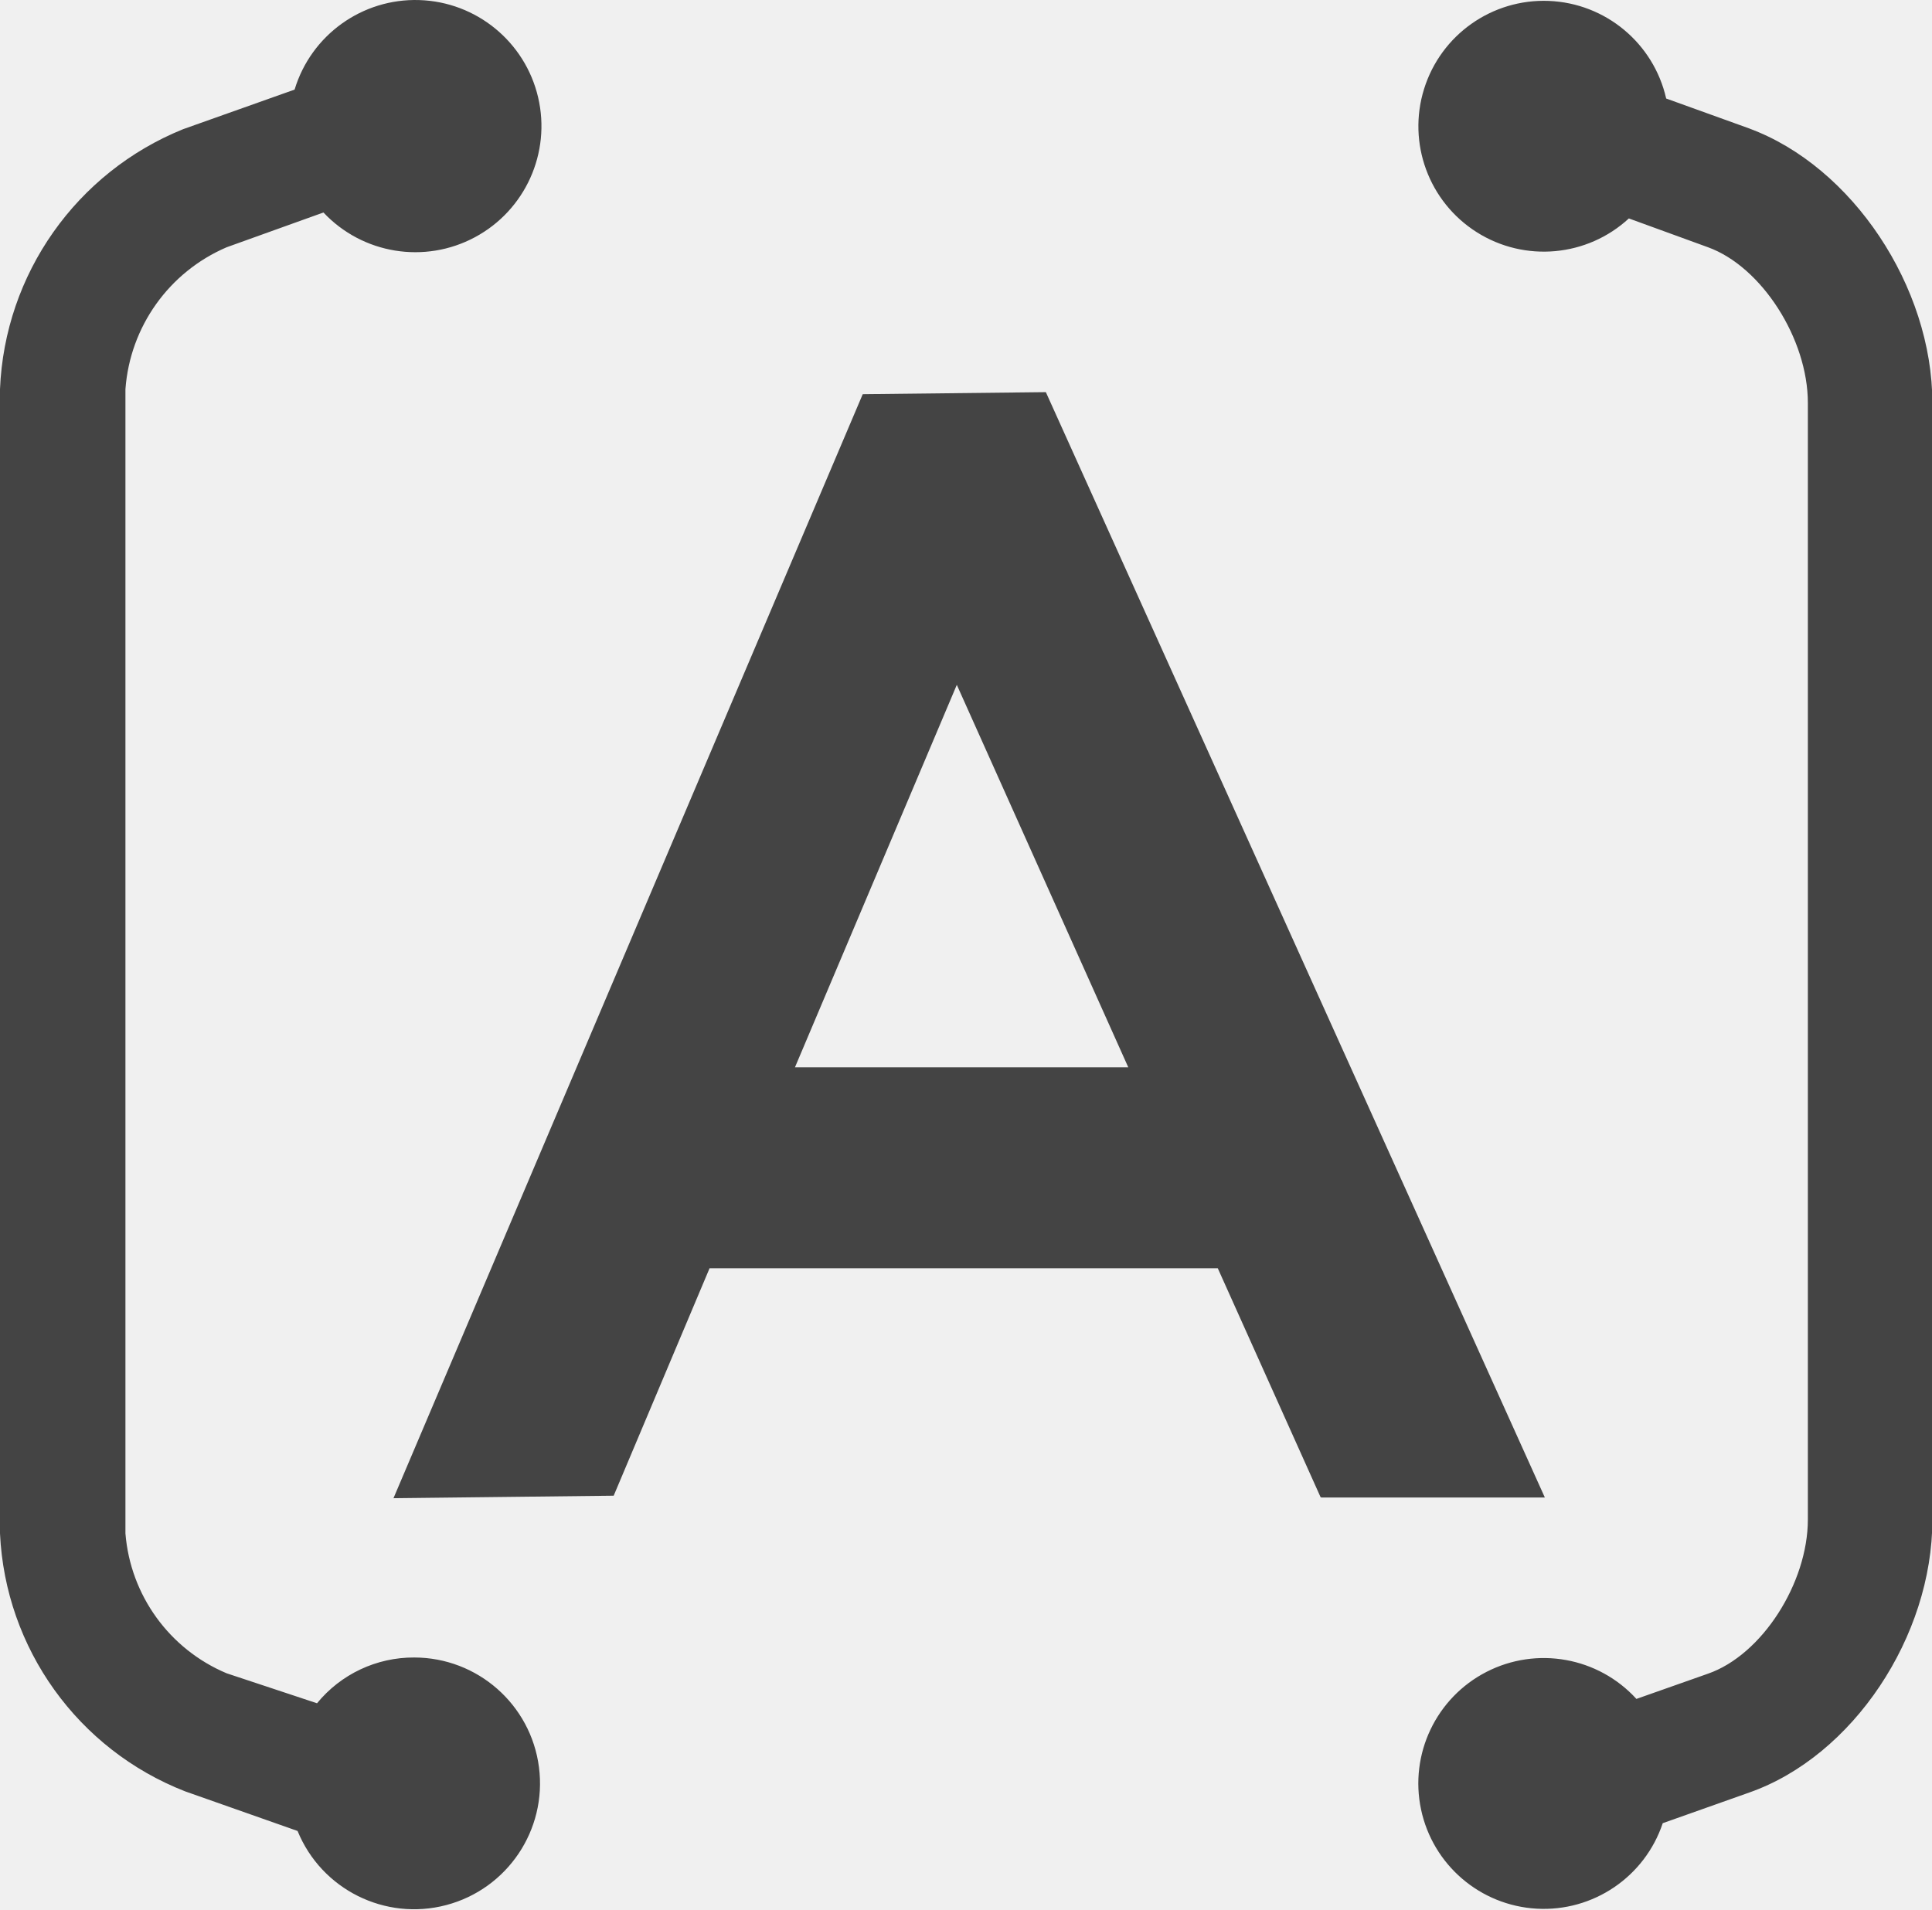
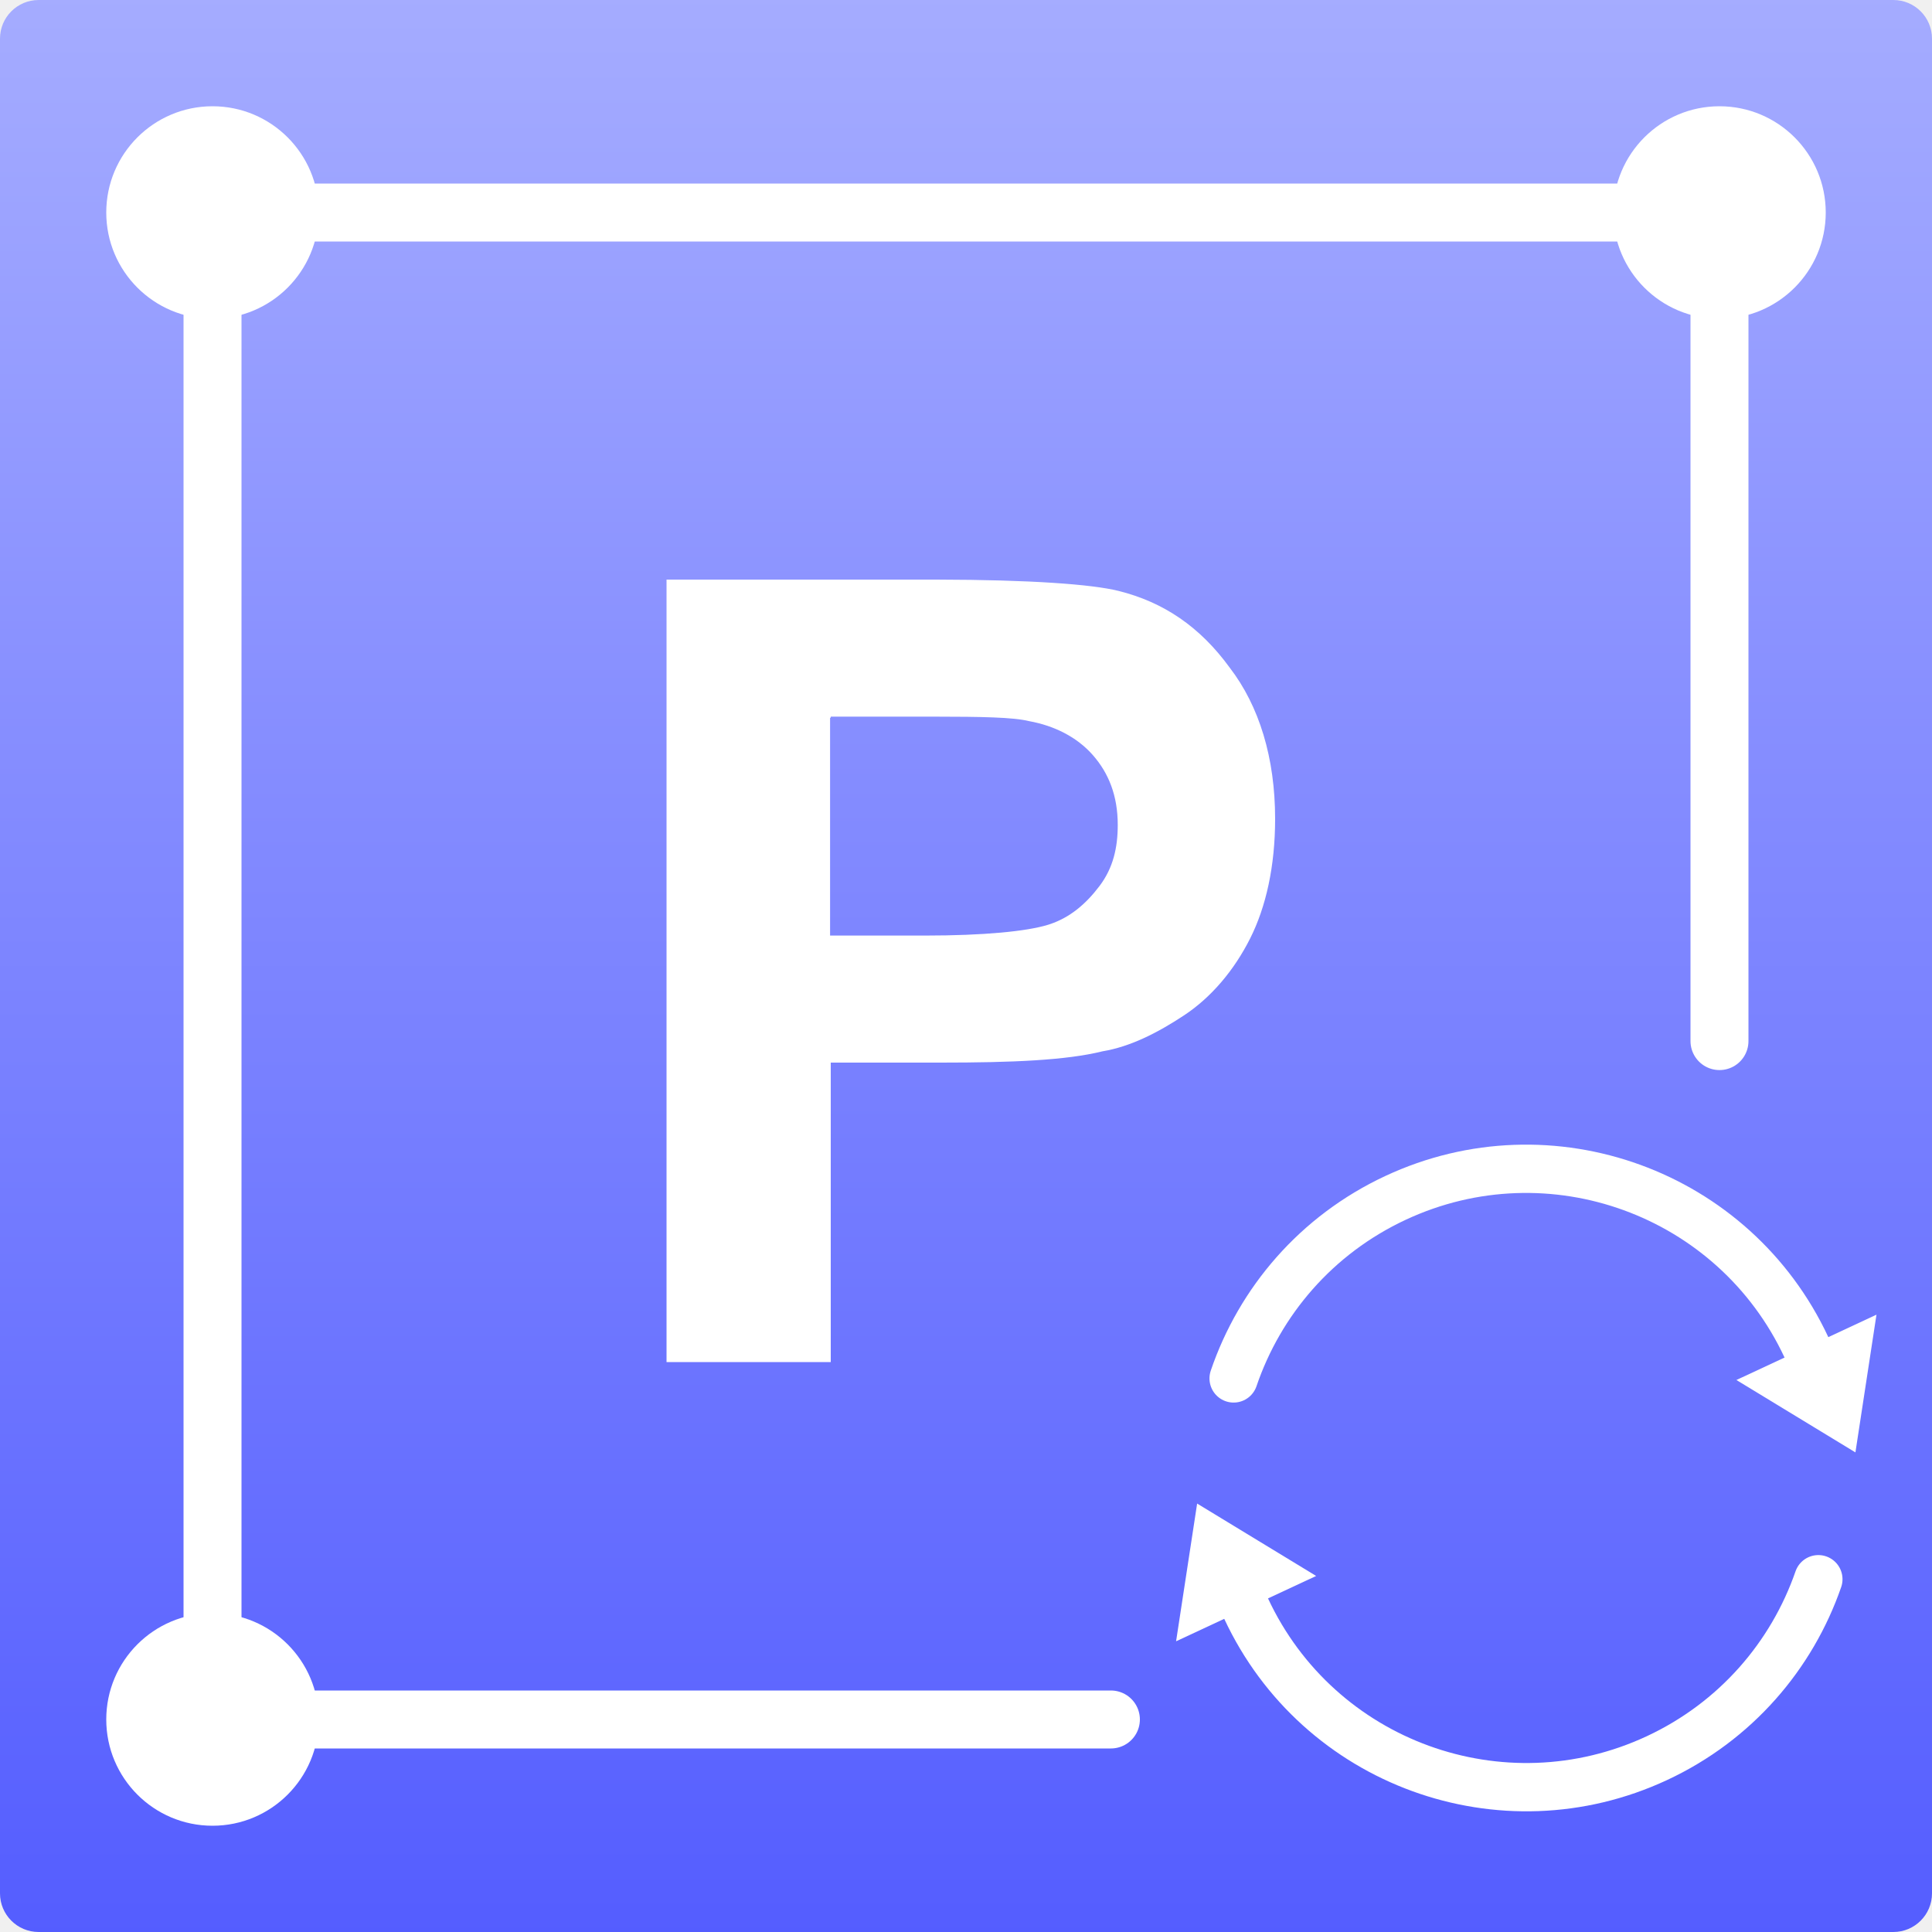
- <svg xmlns="http://www.w3.org/2000/svg" t="1605840513947" class="icon" viewBox="0 0 1036 1024" version="1.1" p-id="570" width="202.344" height="200">
+ <svg xmlns="http://www.w3.org/2000/svg" width="200px" height="200px" viewBox="0 0 200 200" version="1.1">
  <defs>
-     <style type="text/css" />
+     <linearGradient x1="50%" y1="0%" x2="50%" y2="100%" id="linearGradient-1">
+       <stop stop-color="#A5ACFF" offset="0%" />
+       <stop stop-color="#545DFF" offset="100%" />
+     </linearGradient>
  </defs>
-   <path d="M938.748 69.162L893.455 52.837a67.264 67.264 0 1 0-20.007 64.318l42.469 15.466c28.722 10.433 53.516 49.098 53.516 83.466v598.869c0 34-24.549 72.665-53.639 82.73l-38.296 13.502a67.264 67.264 0 1 0 14.116 66.65l46.397-16.448c55.603-19.516 98.195-83.712 98.195-146.311V216.21c0-62.354-42.96-126.918-98.195-147.293zM222.167 888.971a66.896 66.896 0 0 0-52.166 24.549L121.517 897.44A89.112 89.112 0 0 1 67.264 822.444V208.723a89.972 89.972 0 0 1 54.253-76.101l51.921-18.657a67.632 67.632 0 1 0-15.466-65.914L98.195 69.285A157.358 157.358 0 0 0 0 208.723v613.721a156.253 156.253 0 0 0 99.3 138.333L159.567 982.011a67.509 67.509 0 1 0 62.6-93.04z" fill="#444444" p-id="571" />
-   <path d="M426.291 572.414l86.78-205.106 91.935 205.106z m282.312 230.759h119.798l-267.582-592.855-98.195 1.105-251.626 592.118 118.08-1.35L380.507 680.183h272.492l55.112 122.744z" fill="#444444" p-id="572" />
+   <g id="APPicon备份-3" stroke="none" stroke-width="1" fill="none" fill-rule="evenodd">
+     <g id="编组-3备份-2" fill="url(#linearGradient-1)">
+       <rect id="矩形" x="0" y="0" width="200" height="200" rx="4" />
+     </g>
+     <g id="编组-4备份" transform="translate(11, 11)">
+       <polyline id="路径" stroke="#FFFFFF" stroke-width="6" stroke-linecap="round" stroke-linejoin="round" points="104 167 11 167 11 11 167 11 167 96.773" />
+       <circle id="椭圆形" fill="#FFFFFF" cx="167" cy="11" r="11" />
+       <circle id="椭圆形备份-8" fill="#FFFFFF" cx="11" cy="11" r="11" />
+       <circle id="椭圆形备份-9" fill="#FFFFFF" cx="11" cy="167" r="11" />
+     </g>
+     <path d="M85.999,141 L69,141 L69,60 L97.061,60.001 C106.622,60.018 113.008,60.481 115.776,61.168 C120.478,62.336 124.24,64.907 127.297,69.112 C130.354,73.084 132,78.458 132,84.766 C132,89.673 131.059,93.879 129.413,97.15 C127.768,100.421 125.416,103.224 122.595,105.094 C119.773,106.963 116.952,108.365 114.13,108.832 C110.368,109.767 104.725,110 97.436,110 L97.436,110 L85.999,110 L85.999,141 Z M86,74.297 L85.93,74.297 L85.929,96.849 L95.723,96.85 C101.895,96.85 106.289,96.408 108.474,95.739 L108.655,95.681 C110.771,94.981 112.417,93.579 113.828,91.71 C115.239,89.84 115.709,87.737 115.709,85.401 C115.709,82.364 114.769,80.027 113.123,78.158 C111.477,76.289 109.126,75.121 106.539,74.653 C104.879,74.241 101.572,74.192 96.779,74.187 L95.8,74.186 C95.467,74.186 95.128,74.186 94.782,74.186 L86,74.185 L86,74.297 Z" id="形状结合" fill="#FFFFFF" />
+     <g id="编组" transform="translate(158, 153) rotate(65) translate(-158, -153) translate(126, 113)">
+       <path d="M32,8 C14.327,8 0,22.327 0,40 C0,49.08 3.782,57.277 9.856,63.101 M32,72 C49.673,72 64,57.673 64,40 C64,30.987 60.273,22.843 54.277,17.027" id="形状备份-2" stroke="#FFFFFF" stroke-width="5" stroke-linecap="round" />
+       <polygon id="三角形备份-3" fill="#FFFFFF" transform="translate(38, 8) scale(-1, 1) rotate(-90) translate(-38, -8) " points="38 2 46 14 30 14" />
+       <polygon id="三角形备份-4" fill="#FFFFFF" transform="translate(26, 72) rotate(-90) translate(-26, -72) " points="26 66 34 78 18 78" />
+     </g>
+   </g>
</svg>
